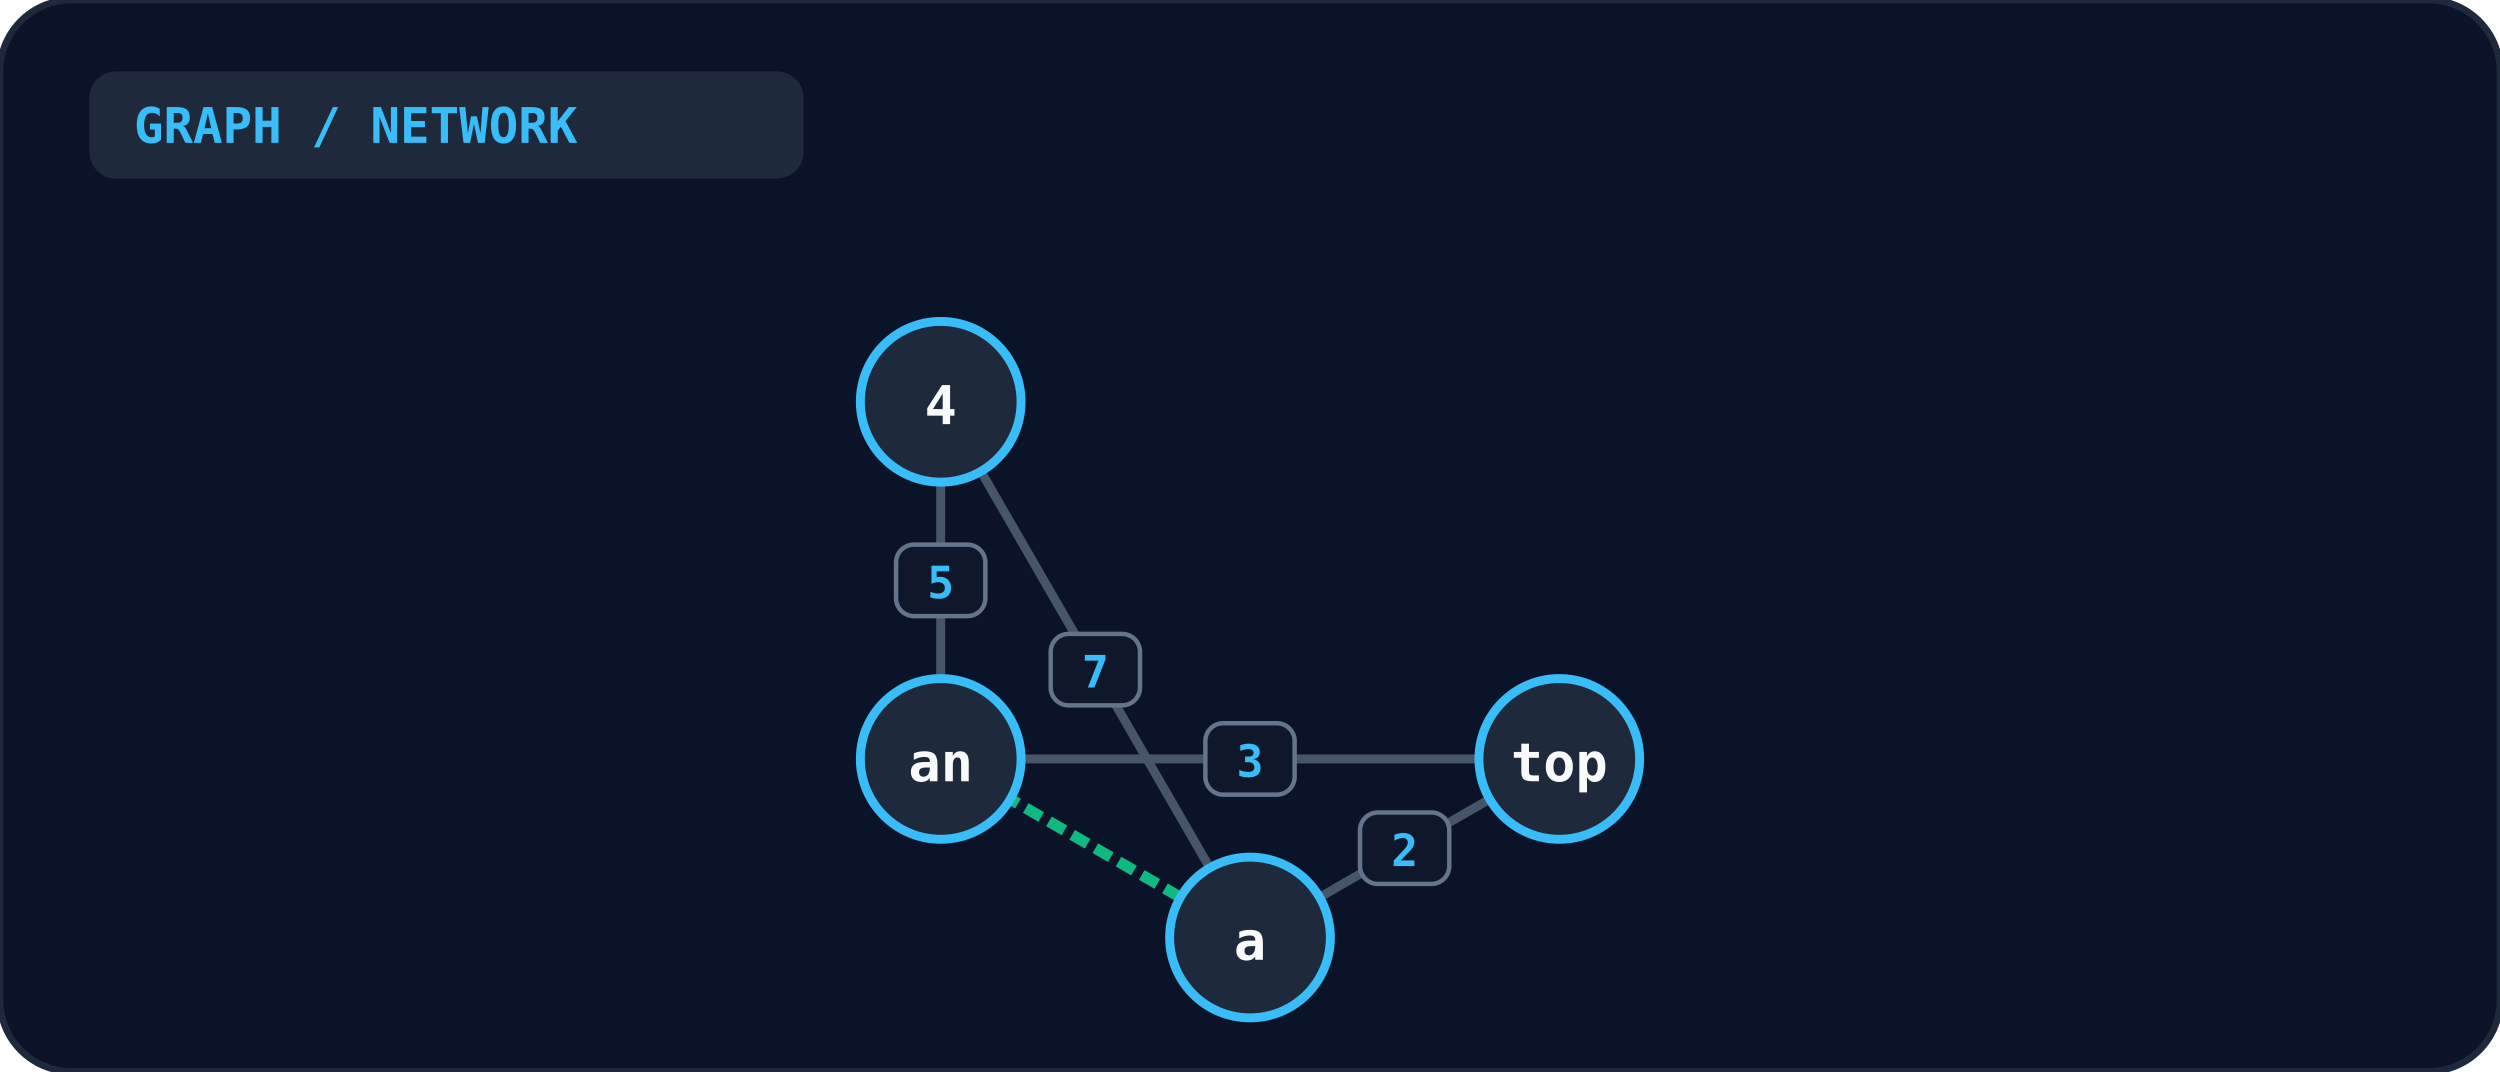
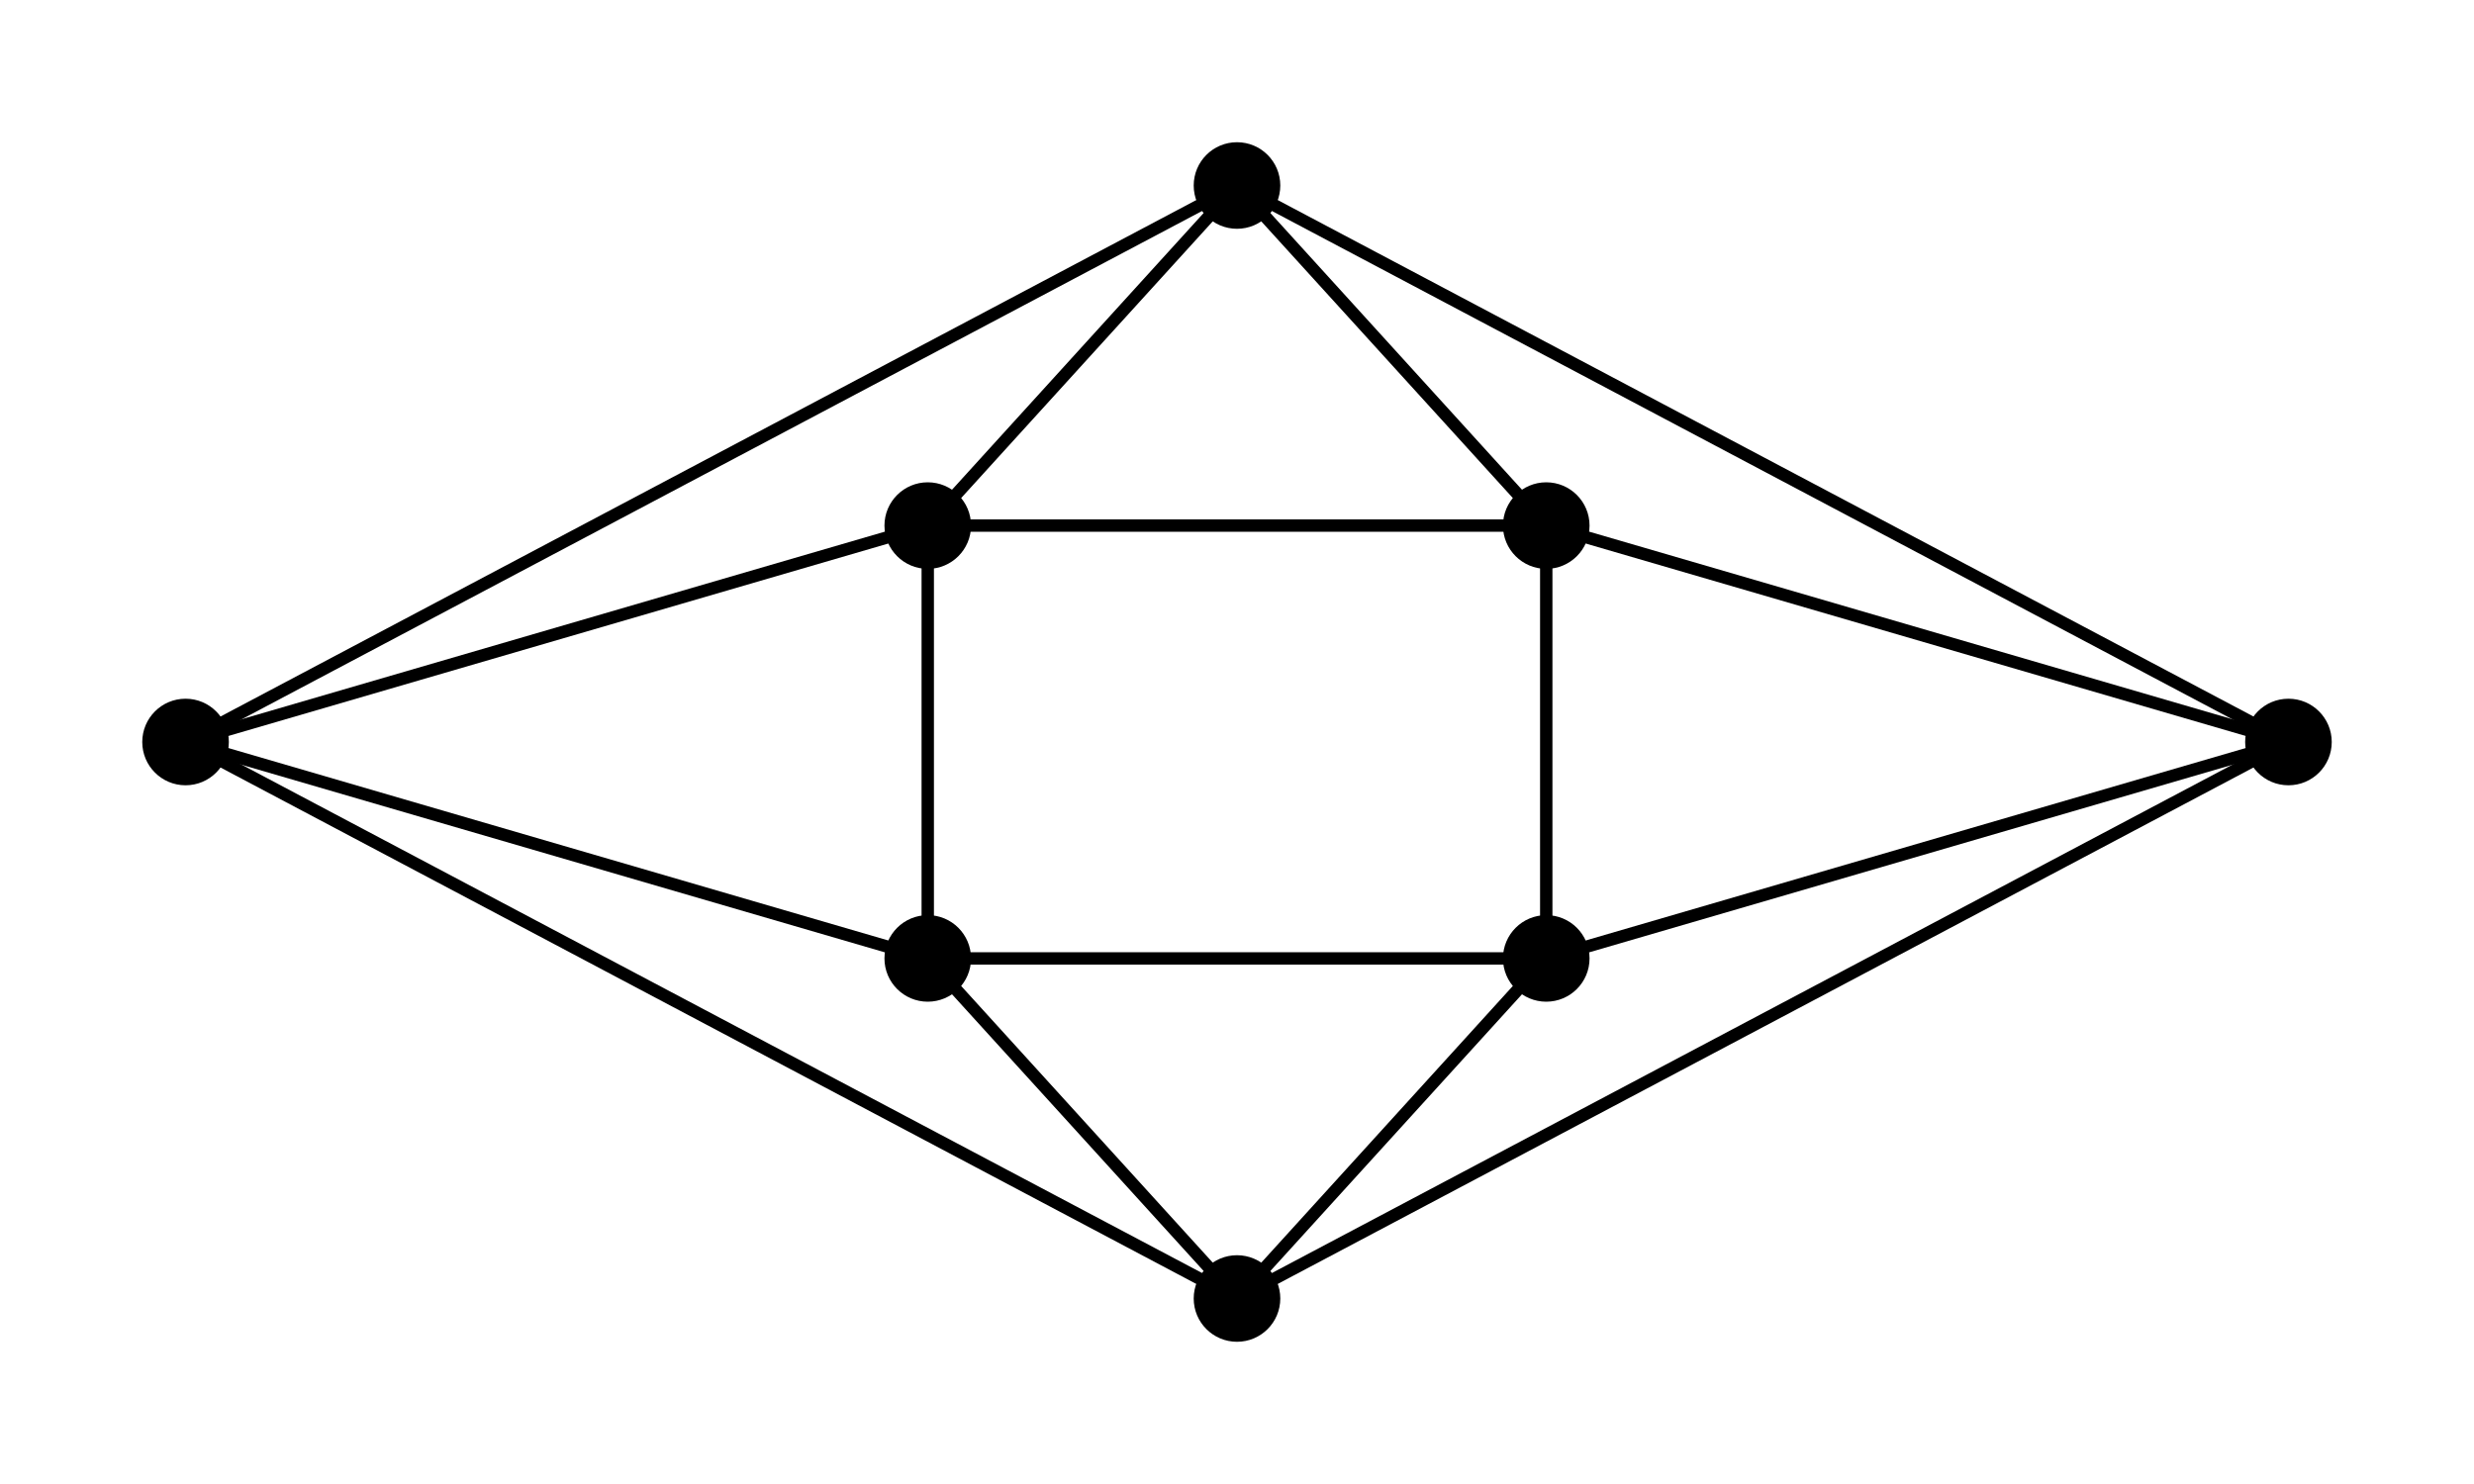
- <svg xmlns="http://www.w3.org/2000/svg" viewBox="0 0 560 240" width="100%" height="100%">
-   <rect width="100%" height="100%" rx="16" fill="#0b1329" stroke="#1e293b" stroke-width="1.5" />
-   <rect x="20" y="16" width="160" height="24" rx="6" fill="#1e293b" />
-   <text x="30" y="32" fill="#38bdf8" font-size="11" font-weight="bold" font-family="monospace">GRAPH / NETWORK</text>
-   <line x1="280.0" y1="210.0" x2="349.282" y2="170.0" stroke="#475569" stroke-width="2" />
-   <rect x="304.641" y="182.0" width="20" height="16" rx="4" fill="#0f172a" stroke="#64748b" stroke-width="1" />
-   <text x="314.641" y="194.0" text-anchor="middle" fill="#38bdf8" font-size="10" font-weight="bold" font-family="monospace">2</text>
-   <line x1="349.282" y1="170.0" x2="210.718" y2="170" stroke="#475569" stroke-width="2" />
-   <rect x="270.0" y="162.0" width="20" height="16" rx="4" fill="#0f172a" stroke="#64748b" stroke-width="1" />
-   <text x="280.0" y="174.0" text-anchor="middle" fill="#38bdf8" font-size="10" font-weight="bold" font-family="monospace">3</text>
-   <line x1="210.718" y1="170" x2="210.718" y2="90.0" stroke="#475569" stroke-width="2" />
-   <rect x="200.718" y="122.0" width="20" height="16" rx="4" fill="#0f172a" stroke="#64748b" stroke-width="1" />
-   <text x="210.718" y="134.0" text-anchor="middle" fill="#38bdf8" font-size="10" font-weight="bold" font-family="monospace">5</text>
-   <line x1="210.718" y1="90.0" x2="280.0" y2="210.0" stroke="#475569" stroke-width="2" />
-   <rect x="235.359" y="142.0" width="20" height="16" rx="4" fill="#0f172a" stroke="#64748b" stroke-width="1" />
-   <text x="245.359" y="154.0" text-anchor="middle" fill="#38bdf8" font-size="10" font-weight="bold" font-family="monospace">7</text>
-   <line x1="280.0" y1="210.0" x2="210.718" y2="170" stroke="#10b981" stroke-width="2.5" stroke-dasharray="4 2" />
-   <circle cx="280.0" cy="210.0" r="18" fill="#1e293b" stroke="#38bdf8" stroke-width="2" />
-   <text x="280.0" y="215.0" text-anchor="middle" fill="#f8fafc" font-size="12" font-weight="bold" font-family="monospace">a</text>
-   <circle cx="349.282" cy="170.0" r="18" fill="#1e293b" stroke="#38bdf8" stroke-width="2" />
-   <text x="349.282" y="175.0" text-anchor="middle" fill="#f8fafc" font-size="12" font-weight="bold" font-family="monospace">top</text>
-   <circle cx="210.718" cy="170" r="18" fill="#1e293b" stroke="#38bdf8" stroke-width="2" />
-   <text x="210.718" y="175" text-anchor="middle" fill="#f8fafc" font-size="12" font-weight="bold" font-family="monospace">an</text>
-   <circle cx="210.718" cy="90.0" r="18" fill="#1e293b" stroke="#38bdf8" stroke-width="2" />
-   <text x="210.718" y="95.0" text-anchor="middle" fill="#f8fafc" font-size="12" font-weight="bold" font-family="monospace">4</text>
+ <svg xmlns="http://www.w3.org/2000/svg" viewBox="0 0 400 240" fill="none" stroke="currentColor" font-family="Arial, Helvetica, sans-serif">
+   <g stroke-width="2">
+     <line x1="30" y1="120" x2="200" y2="30" />
+     <line x1="30" y1="120" x2="200" y2="210" />
+     <line x1="30" y1="120" x2="150" y2="85" />
+     <line x1="30" y1="120" x2="150" y2="155" />
+     <line x1="370" y1="120" x2="200" y2="30" />
+     <line x1="370" y1="120" x2="200" y2="210" />
+     <line x1="370" y1="120" x2="250" y2="85" />
+     <line x1="370" y1="120" x2="250" y2="155" />
+     <line x1="200" y1="30" x2="150" y2="85" />
+     <line x1="200" y1="30" x2="250" y2="85" />
+     <line x1="200" y1="210" x2="150" y2="155" />
+     <line x1="200" y1="210" x2="250" y2="155" />
+     <line x1="150" y1="85" x2="250" y2="85" />
+     <line x1="250" y1="85" x2="250" y2="155" />
+     <line x1="250" y1="155" x2="150" y2="155" />
+     <line x1="150" y1="155" x2="150" y2="85" />
+   </g>
+   <g fill="currentColor" stroke="none">
+     <circle cx="30" cy="120" r="7" />
+     <circle cx="370" cy="120" r="7" />
+     <circle cx="200" cy="30" r="7" />
+     <circle cx="200" cy="210" r="7" />
+     <circle cx="150" cy="85" r="7" />
+     <circle cx="250" cy="85" r="7" />
+     <circle cx="150" cy="155" r="7" />
+     <circle cx="250" cy="155" r="7" />
+   </g>
</svg>
